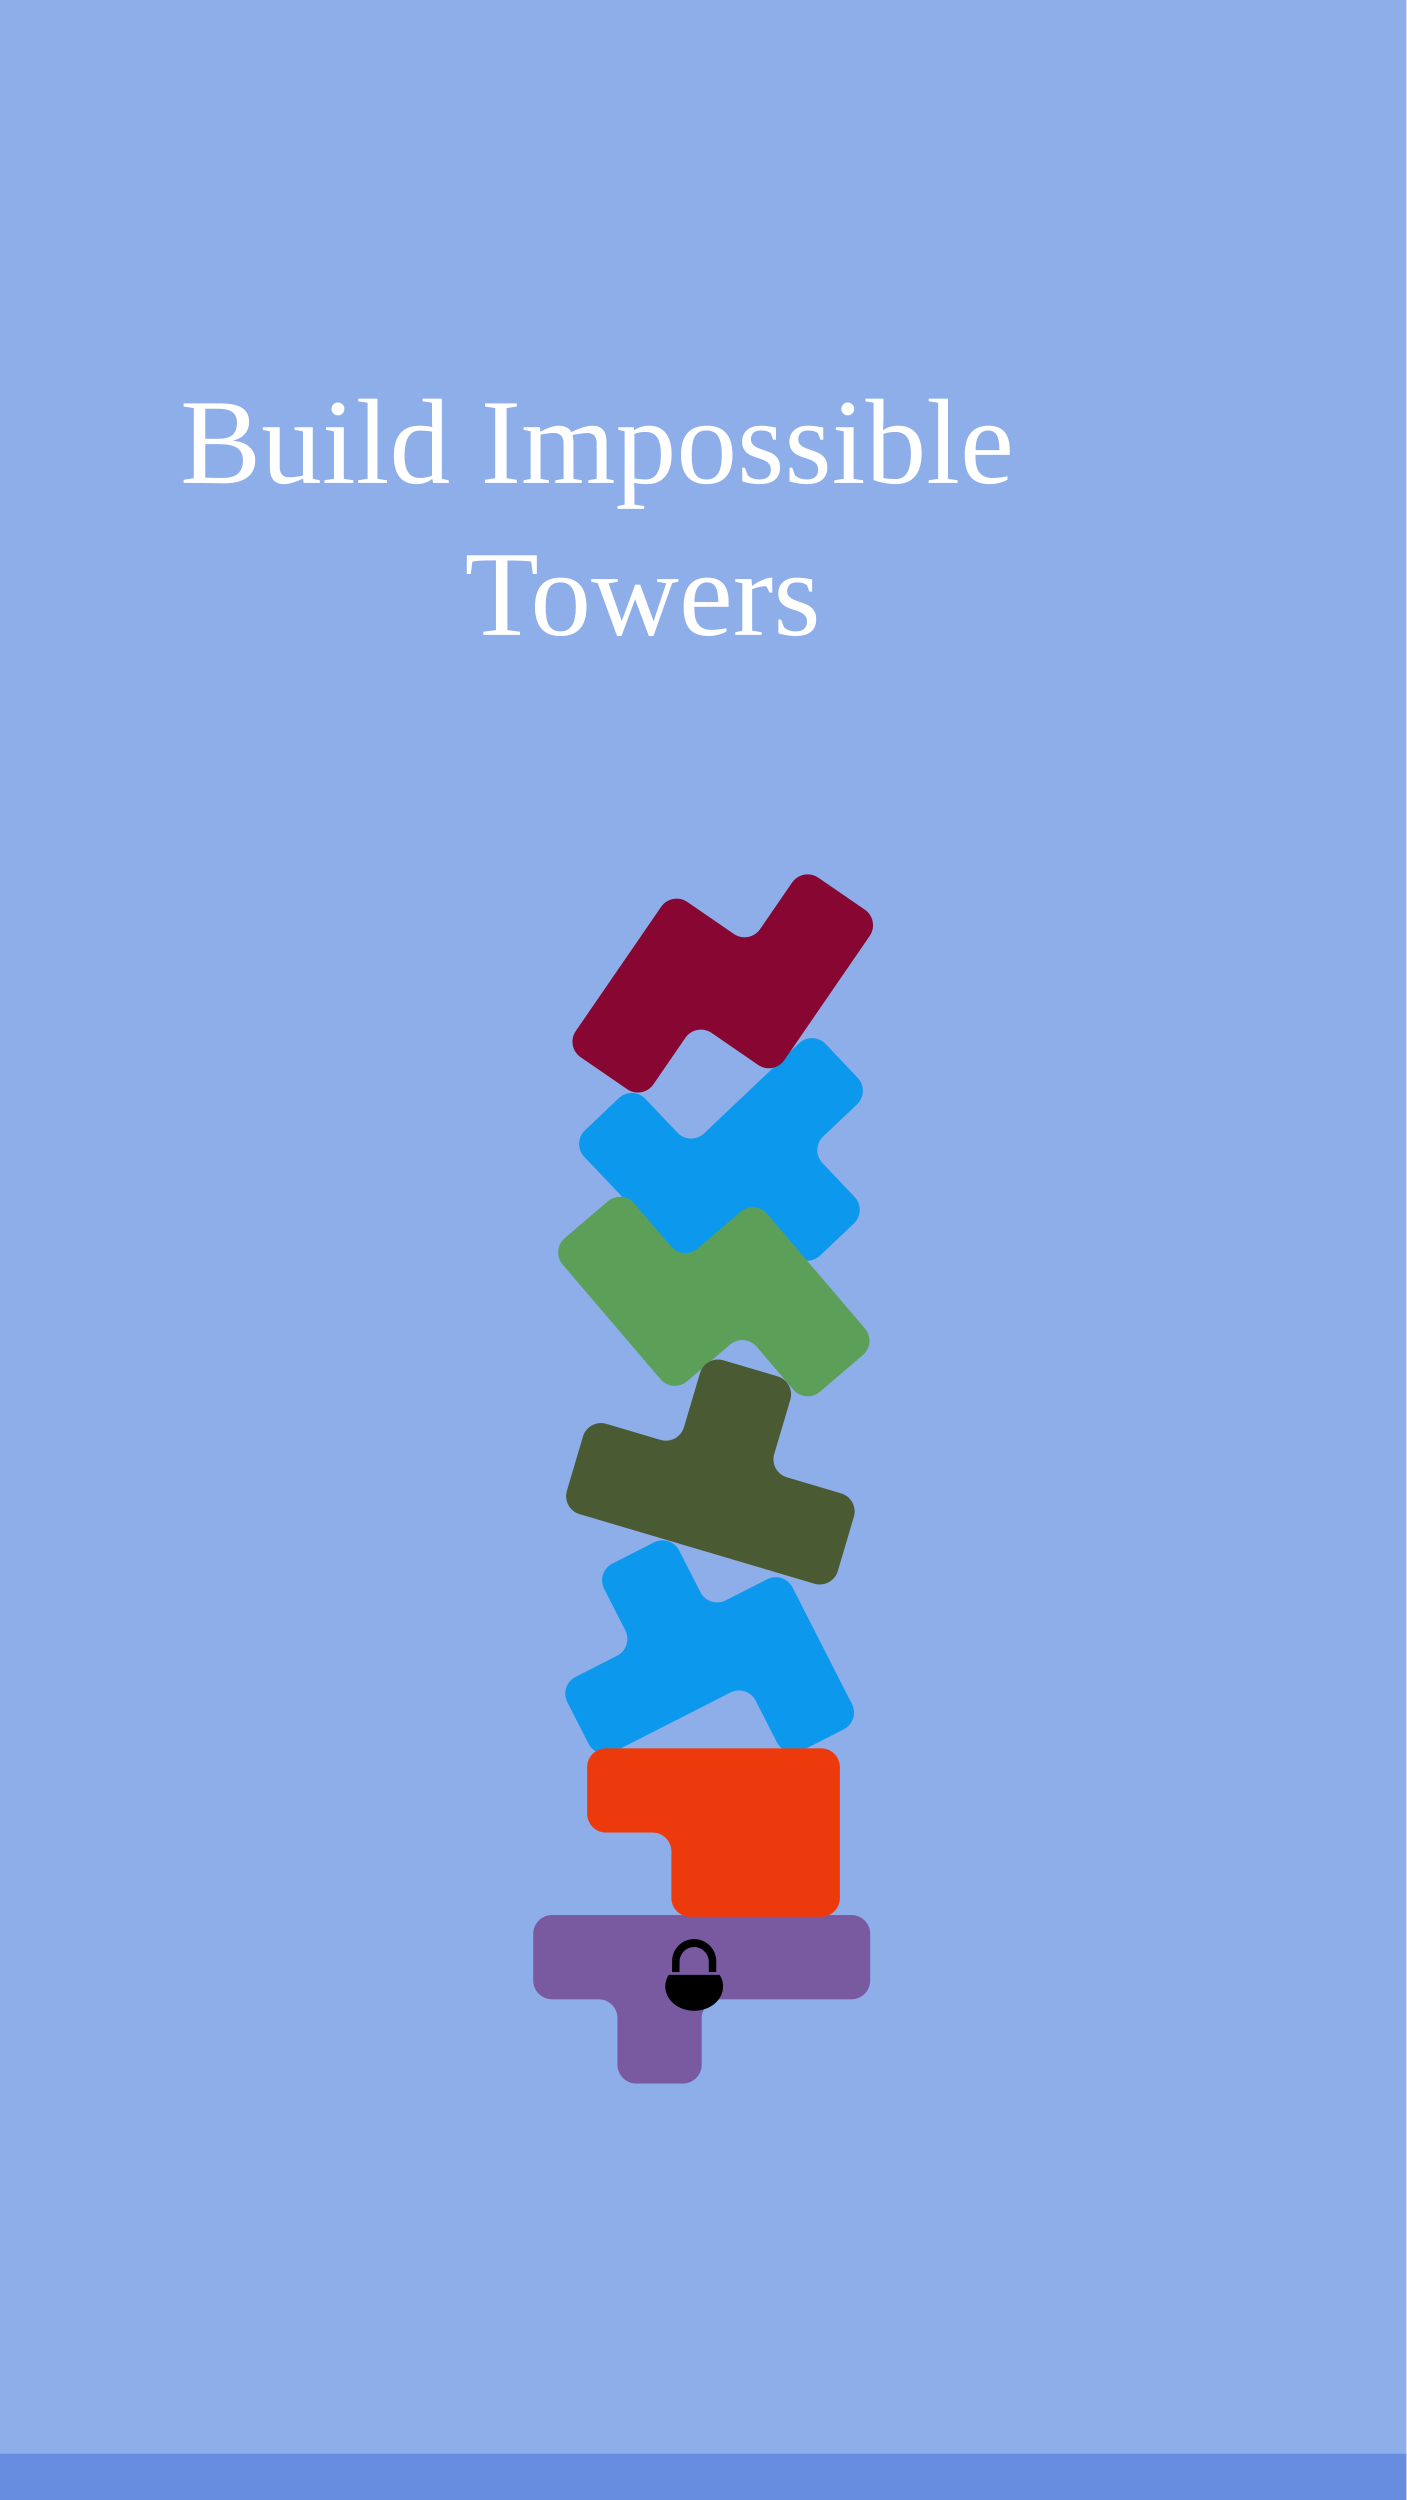
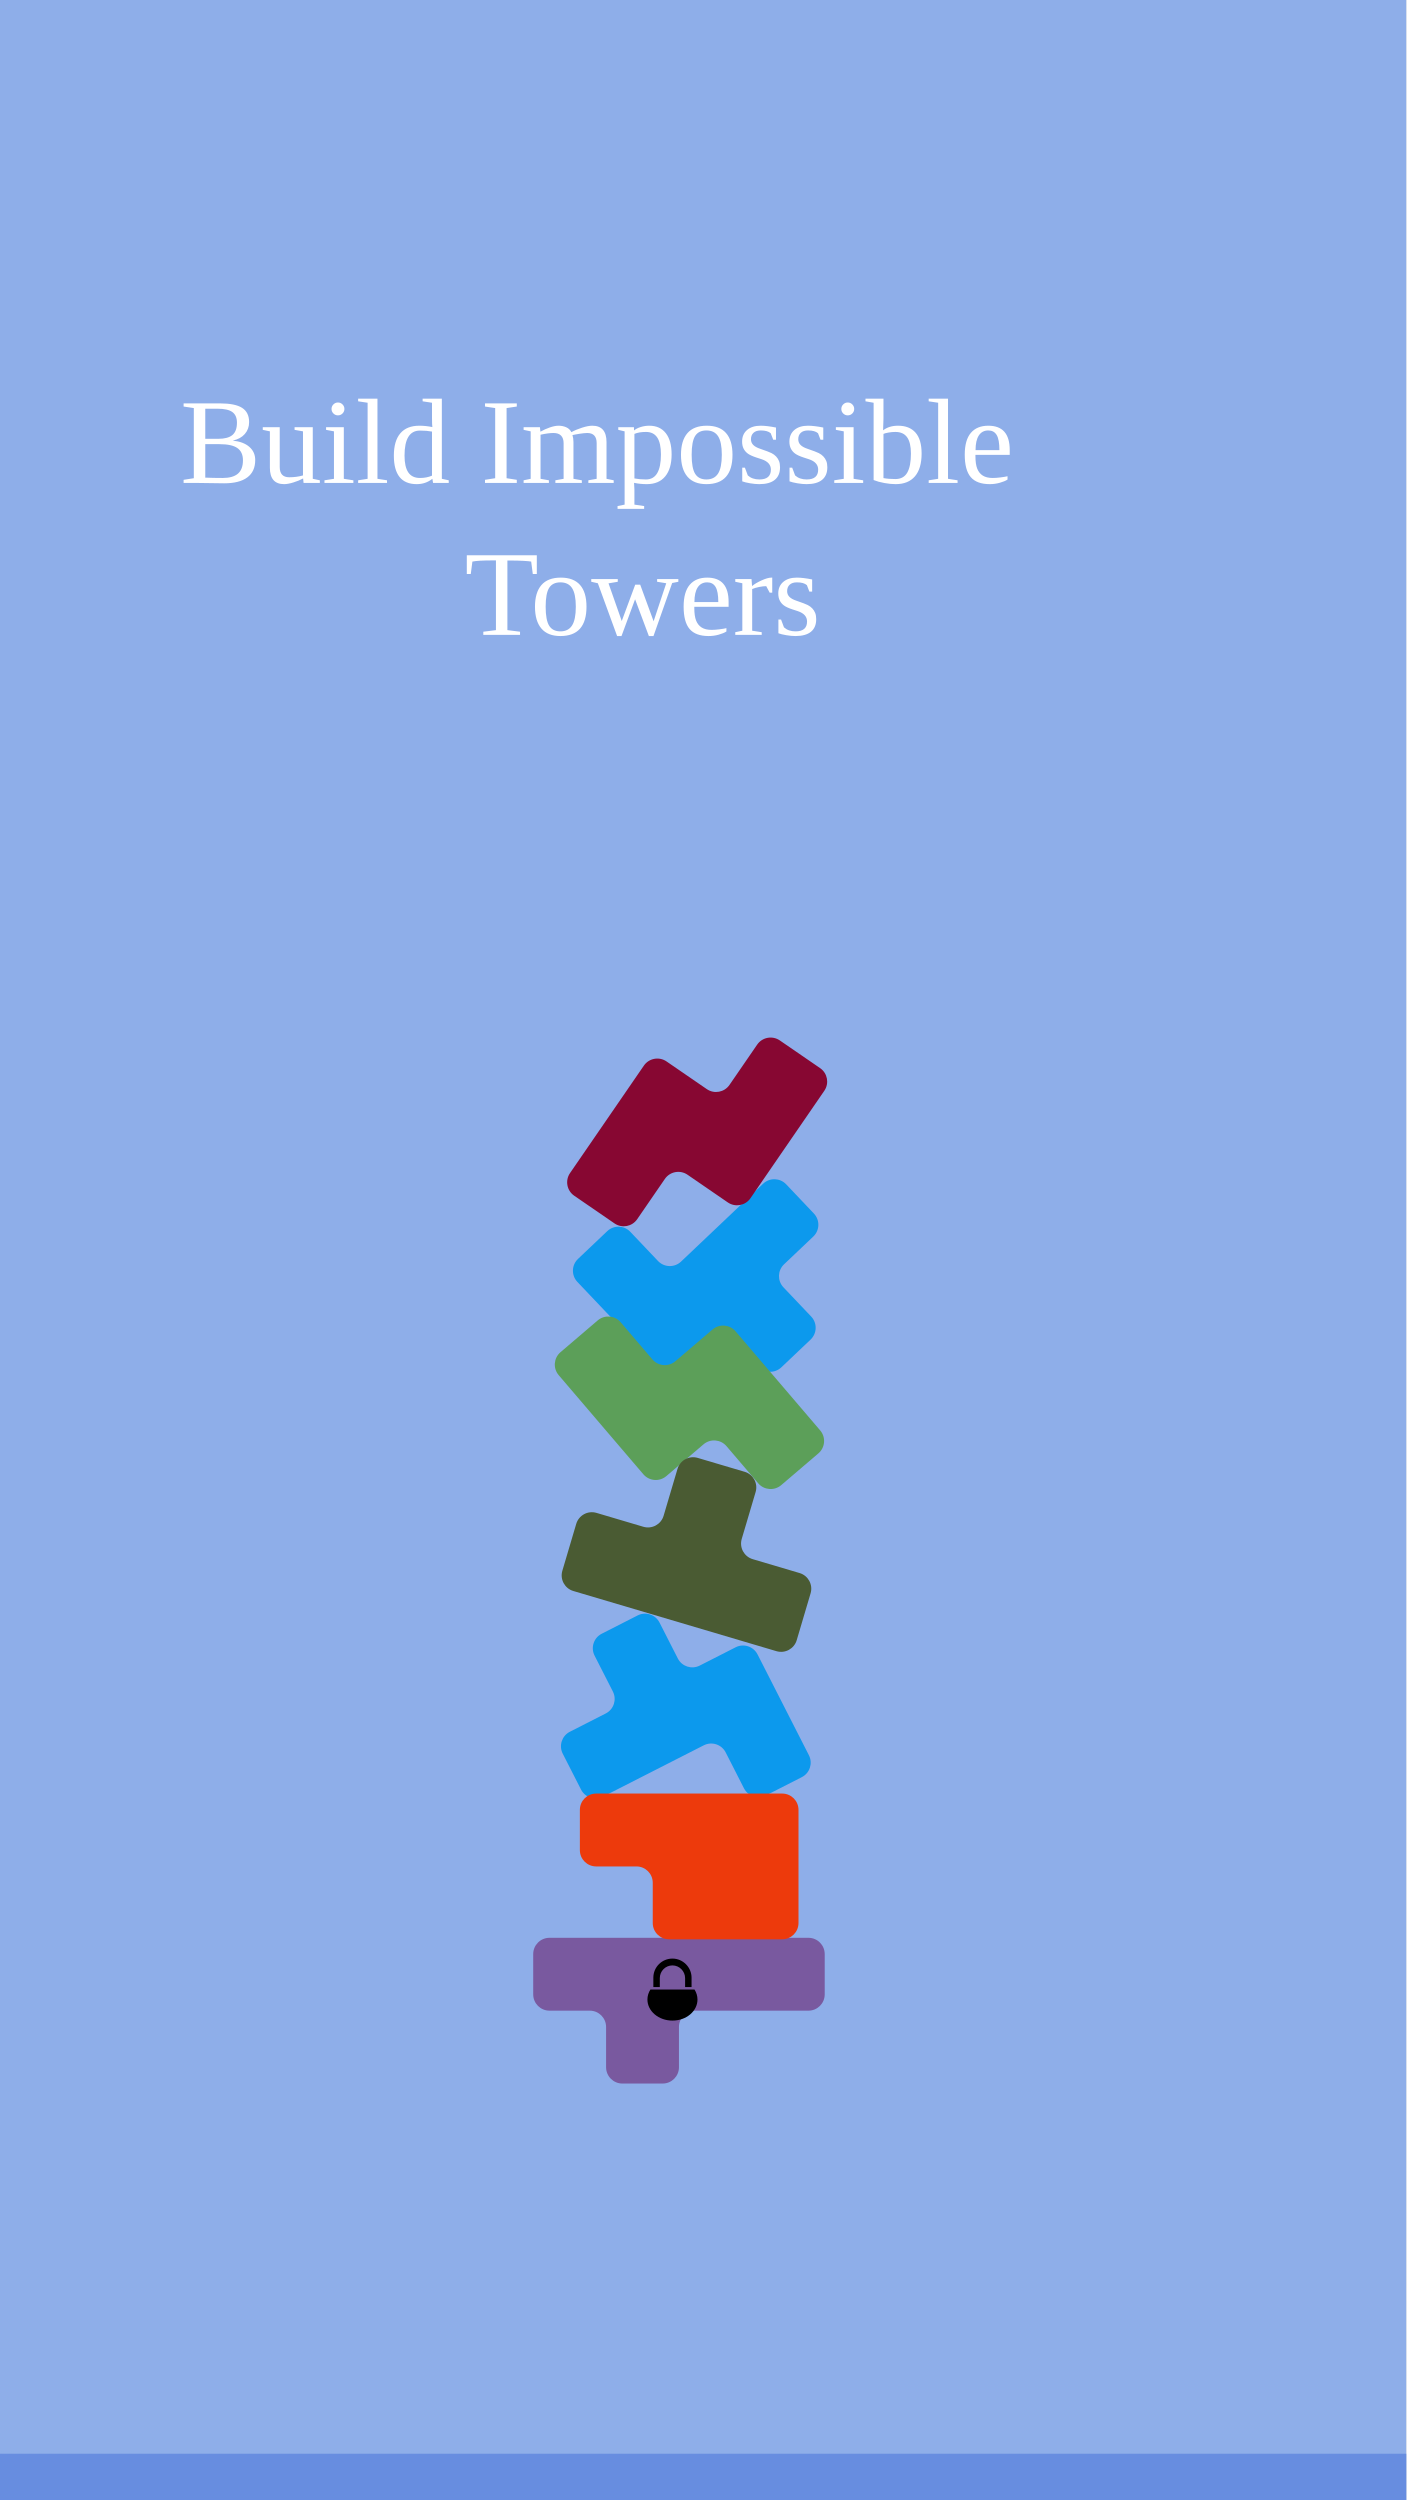
<svg xmlns="http://www.w3.org/2000/svg" viewbox="0 0 1024 1024" width="1080" height="1920" version="1.1" id="svg60">
  <defs id="defs64" />
  <g transform="matrix(1,0,0,-1,512,512)" id="g58">
    <g transform="matrix(-0.3429714,-1.850513,1.850513,-0.3429714,8.799988,213.3145)" id="g4" />
    <rect style="fill:#8eaee9;fill-opacity:1;stroke:#040404;stroke-width:0;stroke-linecap:round;stroke-linejoin:round;stroke-dasharray:none" id="rect470" width="1080" height="1920" x="-512" y="-512" transform="scale(1,-1)" />
-     <g id="g10133" transform="translate(0.1877061,-97.84829)">
+     <g id="g10133" transform="matrix(0.8650384,0,0,0.8650384,-13.6705,-231.5027)">
      <g transform="matrix(-1.991759,2.098876,-2.098876,-1.991759,54.41223,-280.6334)" id="g6797">
        <path fill="#0c99ed" d="m -28.541,6.708 h 12.361 a 5,5 0 0 1 5,5 v 12.361 a 5,5 0 0 0 5,5 h 34.721 a 5,5 0 0 0 5,-5 v -12.361 a 5,5 0 0 0 -5,-5 H 16.18 a 5,5 0 0 1 -5,-5 V -33.013 a 5,5 0 0 0 -5,-5 H -6.18 a 5,5 0 0 0 -5,5 v 12.361 a 5,5 0 0 1 -5,5 h -12.361 a 5,5 0 0 0 -5,5 V 1.708 a 5,5 0 0 0 5,5 z" id="path6795" />
      </g>
      <g transform="matrix(1.6389,2.384616,-2.384616,1.6389,42.88305,-145.4486)" id="g6801">
        <path fill="#870732" d="m -32.5,25 h 40 a 5,5 0 0 0 5,-5 V 5 a 5,5 0 0 1 5,-5 h 15 a 5,5 0 0 0 5,-5 v -15 a 5,5 0 0 0 -5,-5 h -40 a 5,5 0 0 0 -5,5 v 15 a 5,5 0 0 1 -5,5 h -15 a 5,5 0 0 0 -5,5 v 15 a 5,5 0 0 0 5,5 z" id="path6799" />
      </g>
      <g transform="matrix(-1.879183,2.20024,-2.20024,-1.879183,36.02341,-385.9194)" id="g6805">
        <path fill="#5c9f59" d="m -32.5,0 h 15 a 5,5 0 0 1 5,5 v 15 a 5,5 0 0 0 5,5 h 40 a 5,5 0 0 0 5,-5 V 5 a 5,5 0 0 0 -5,-5 h -15 a 5,5 0 0 1 -5,-5 v -15 a 5,5 0 0 0 -5,-5 h -40 a 5,5 0 0 0 -5,5 v 15 a 5,5 0 0 0 5,5 z" id="path6803" />
      </g>
      <g transform="matrix(-2.774351,0.8218007,-0.8218007,-2.774351,38.52396,-527.7191)" id="g6809">
        <path fill="#4a5b33" d="m -32.5,18.75 h 65 a 5,5 0 0 0 5,-5 v -15 a 5,5 0 0 0 -5,-5 h -15 a 5,5 0 0 1 -5,-5 v -15 a 5,5 0 0 0 -5,-5 h -15 a 5,5 0 0 0 -5,5 v 15 a 5,5 0 0 1 -5,5 h -15 a 5,5 0 0 0 -5,5 v 15 a 5,5 0 0 0 5,5 z" id="path6807" />
      </g>
      <g transform="matrix(-2.893507,0,0,-2.893507,20.24894,-906.2036)" id="g6817">
        <path fill="#79599f" d="m -41.957,6.708 h 34.721 a 5,5 0 0 1 5,5 v 12.361 a 5,5 0 0 0 5,5 h 12.361 a 5,5 0 0 0 5,-5 v -12.361 a 5,5 0 0 1 5,-5 h 12.361 a 5,5 0 0 0 5,-5 V -10.652 a 5,5 0 0 0 -5,-5 h -79.443 a 5,5 0 0 0 -5,5 V 1.708 a 5,5 0 0 0 5,5 z" id="path6811" />
        <g transform="matrix(-0.04,0,0,0.04,10,-10)" id="g6815">
          <path fill="#000000" d="m 256,18.15 c -81.1,0 -146.6,65.51 -146.6,146.45 v 72.3 H 159 v -69.1 c 0,-53.7 43.4,-97.24 97,-97.24 53.5,0 97,44.84 97,97.24 v 69.1 h 49.6 V 164.6 C 402.6,85.66 336.9,18.15 256,18.15 Z M 86.9,255.6 C 72.3,278.4 64,304.7 64,332.4 c 0,88.3 85,161.5 192,161.5 107,0 192,-73.2 192,-161.5 0,-27.7 -8.3,-54 -22.9,-76.8 z" id="path6813" />
        </g>
      </g>
      <g transform="matrix(1.313624,-2.578137,2.578137,1.313624,29.65861,-663.4422)" id="g6821">
        <path fill="#0c99ed" d="m -28.541,6.708 h 12.361 a 5,5 0 0 1 5,5 v 12.361 a 5,5 0 0 0 5,5 h 34.721 a 5,5 0 0 0 5,-5 v -12.361 a 5,5 0 0 0 -5,-5 H 16.18 a 5,5 0 0 1 -5,-5 V -33.013 a 5,5 0 0 0 -5,-5 H -6.18 a 5,5 0 0 0 -5,5 v 12.361 a 5,5 0 0 1 -5,5 h -12.361 a 5,5 0 0 0 -5,5 V 1.708 a 5,5 0 0 0 5,5 z" id="path6819" />
      </g>
      <g transform="matrix(0,-2.893507,2.893507,0,48.73228,-791.0933)" id="g6825">
        <path fill="#ed3a0c" d="m -15.125,29.069 h 34.721 a 5,5 0 0 0 5,-5 v -34.721 a 5,5 0 0 0 -5,-5 H 7.236 a 5,5 0 0 1 -5,-5 v -12.361 a 5,5 0 0 0 -5,-5 H -15.125 a 5,5 0 0 0 -5,5 v 57.082 a 5,5 0 0 0 5,5 z" id="path6823" />
      </g>
    </g>
    <text xml:space="preserve" style="font-size:93.333px;text-align:center;text-anchor:middle;fill:#ffffff;stroke:#040404;stroke-width:0;stroke-linecap:round;stroke-linejoin:round" x="39.849" y="-141.089" id="text7093" transform="scale(1,-1)">
      <tspan x="39.849" y="-141.089" id="tspan7095">Build Impossible </tspan>
      <tspan x="39.849" y="-24.422" id="tspan7099">Towers</tspan>
    </text>
    <rect style="fill:#678de0;fill-opacity:1;stroke:#678de0;stroke-width:0;stroke-linecap:round;stroke-linejoin:round;stroke-dasharray:none;stroke-opacity:1" id="rect4697" width="1080" height="35.538" x="-512" y="1372.462" transform="scale(1,-1)" />
  </g>
</svg>
